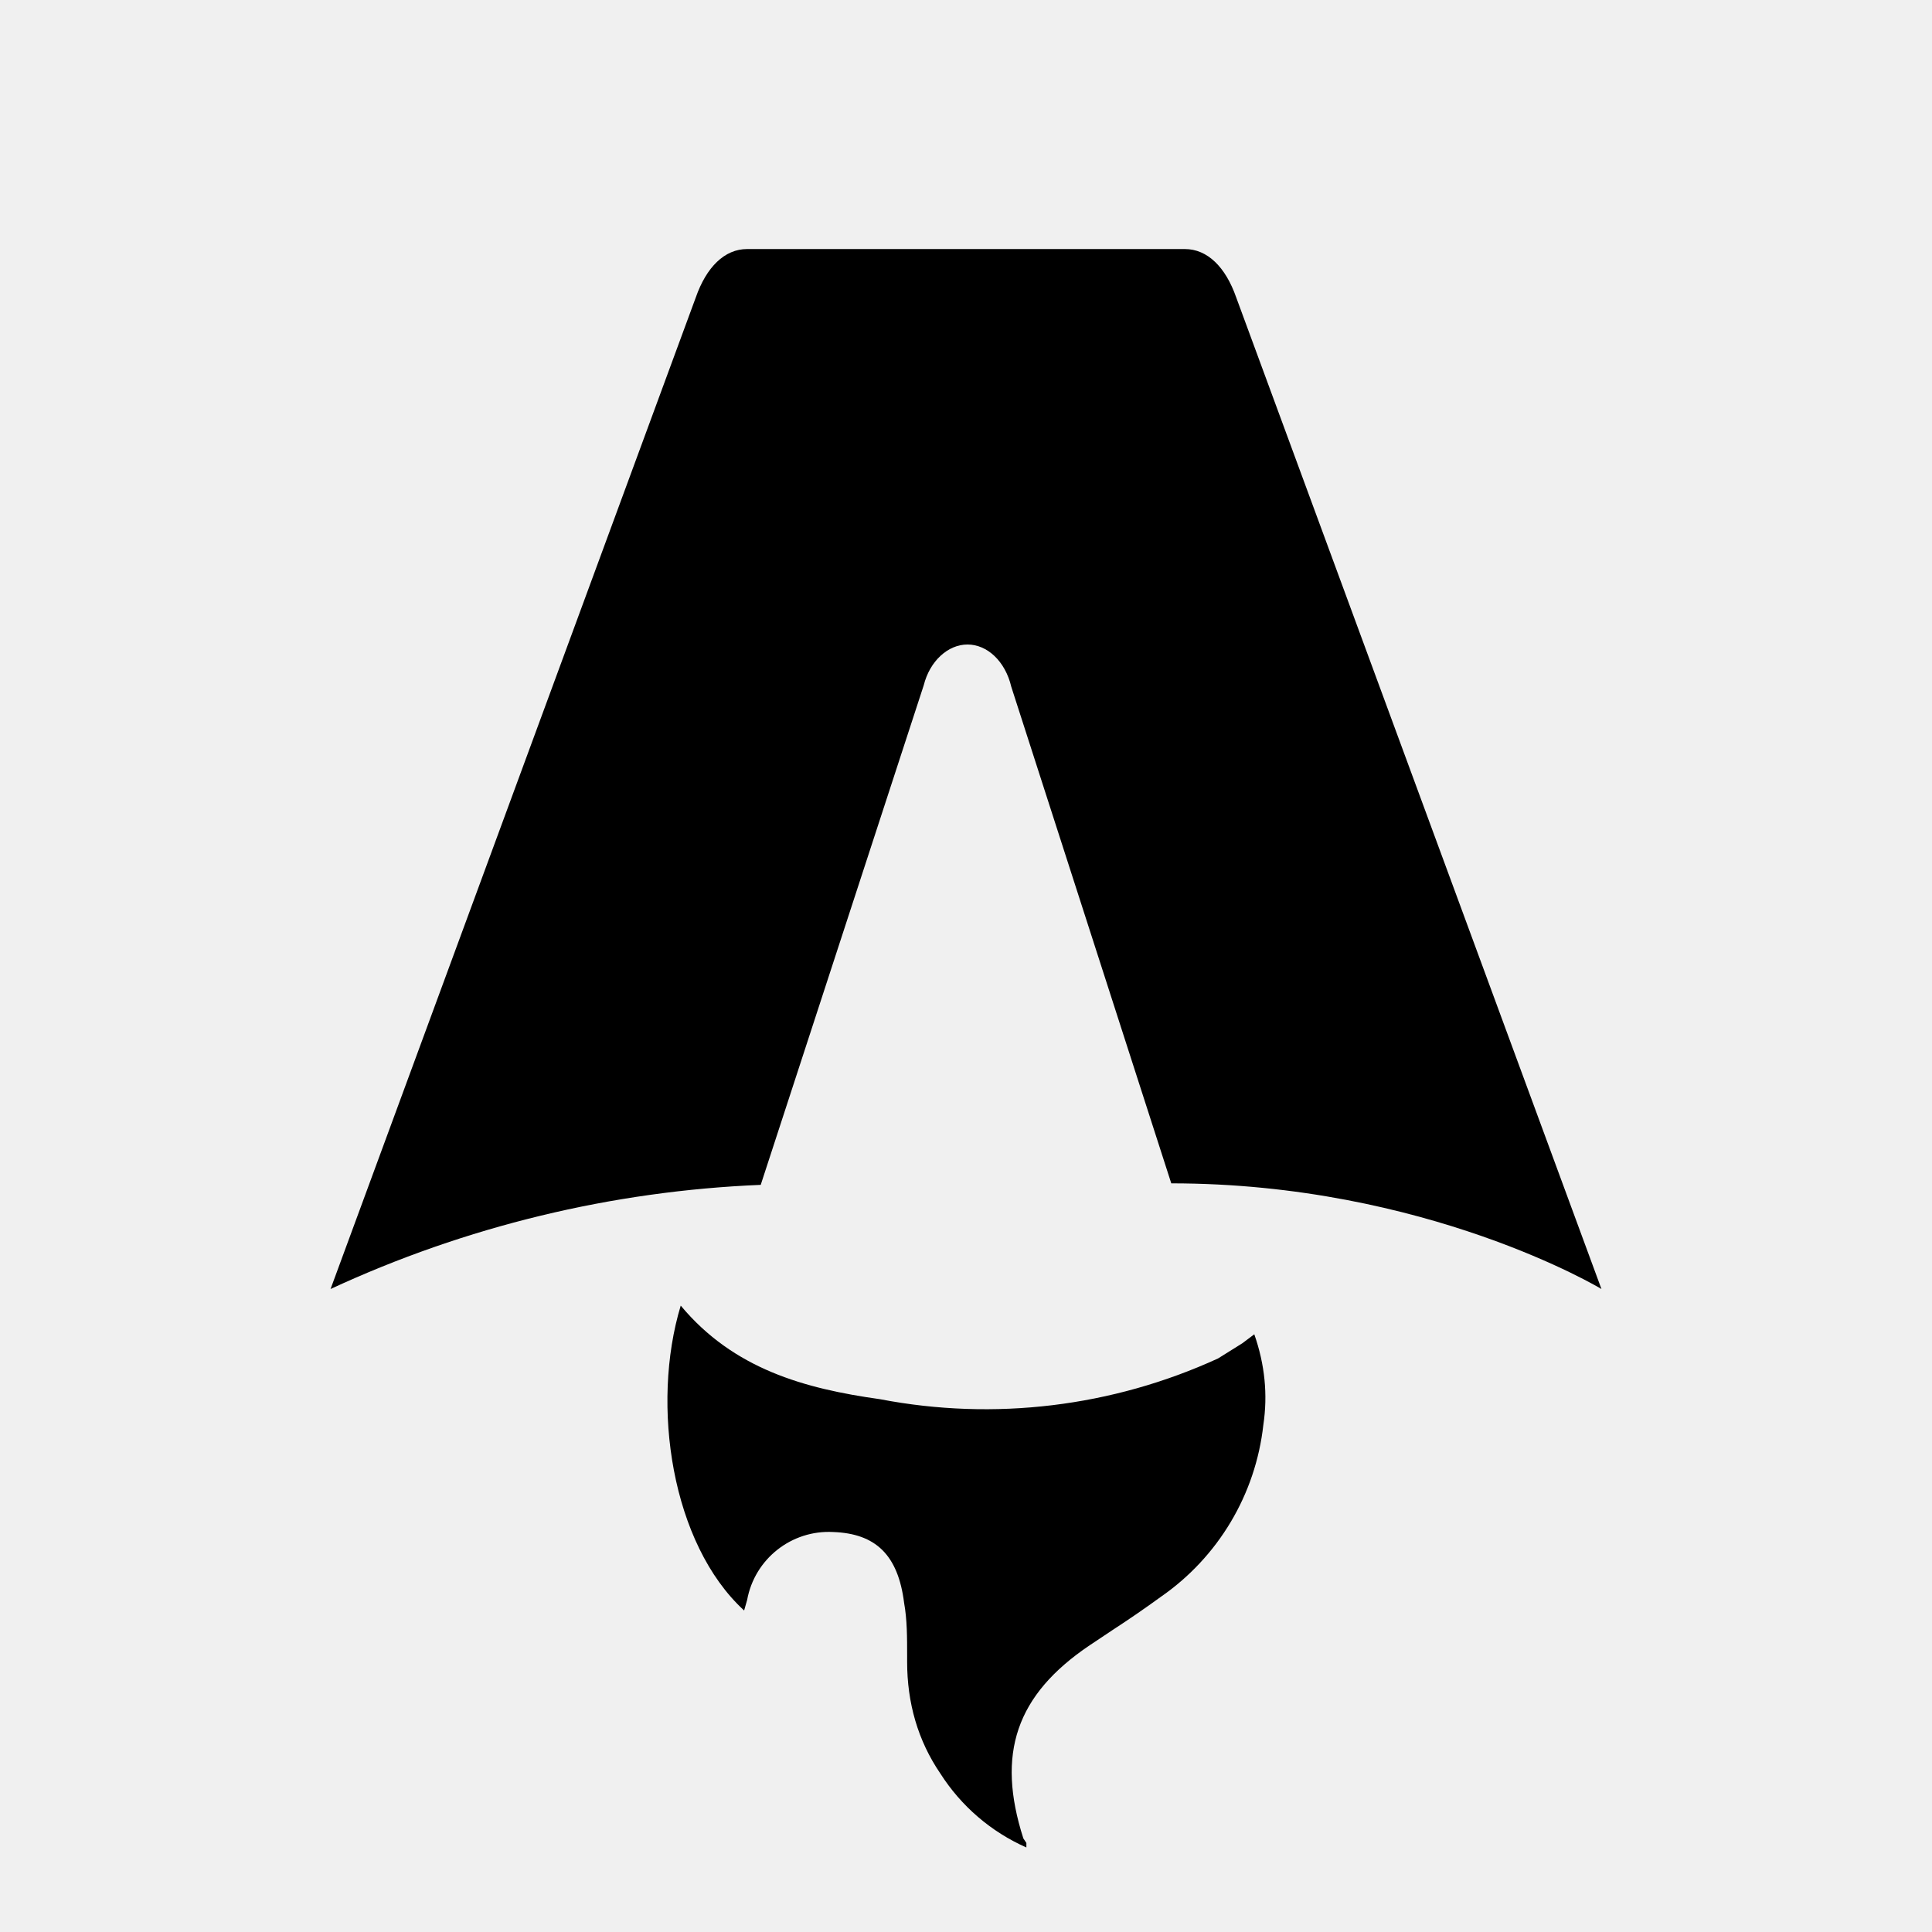
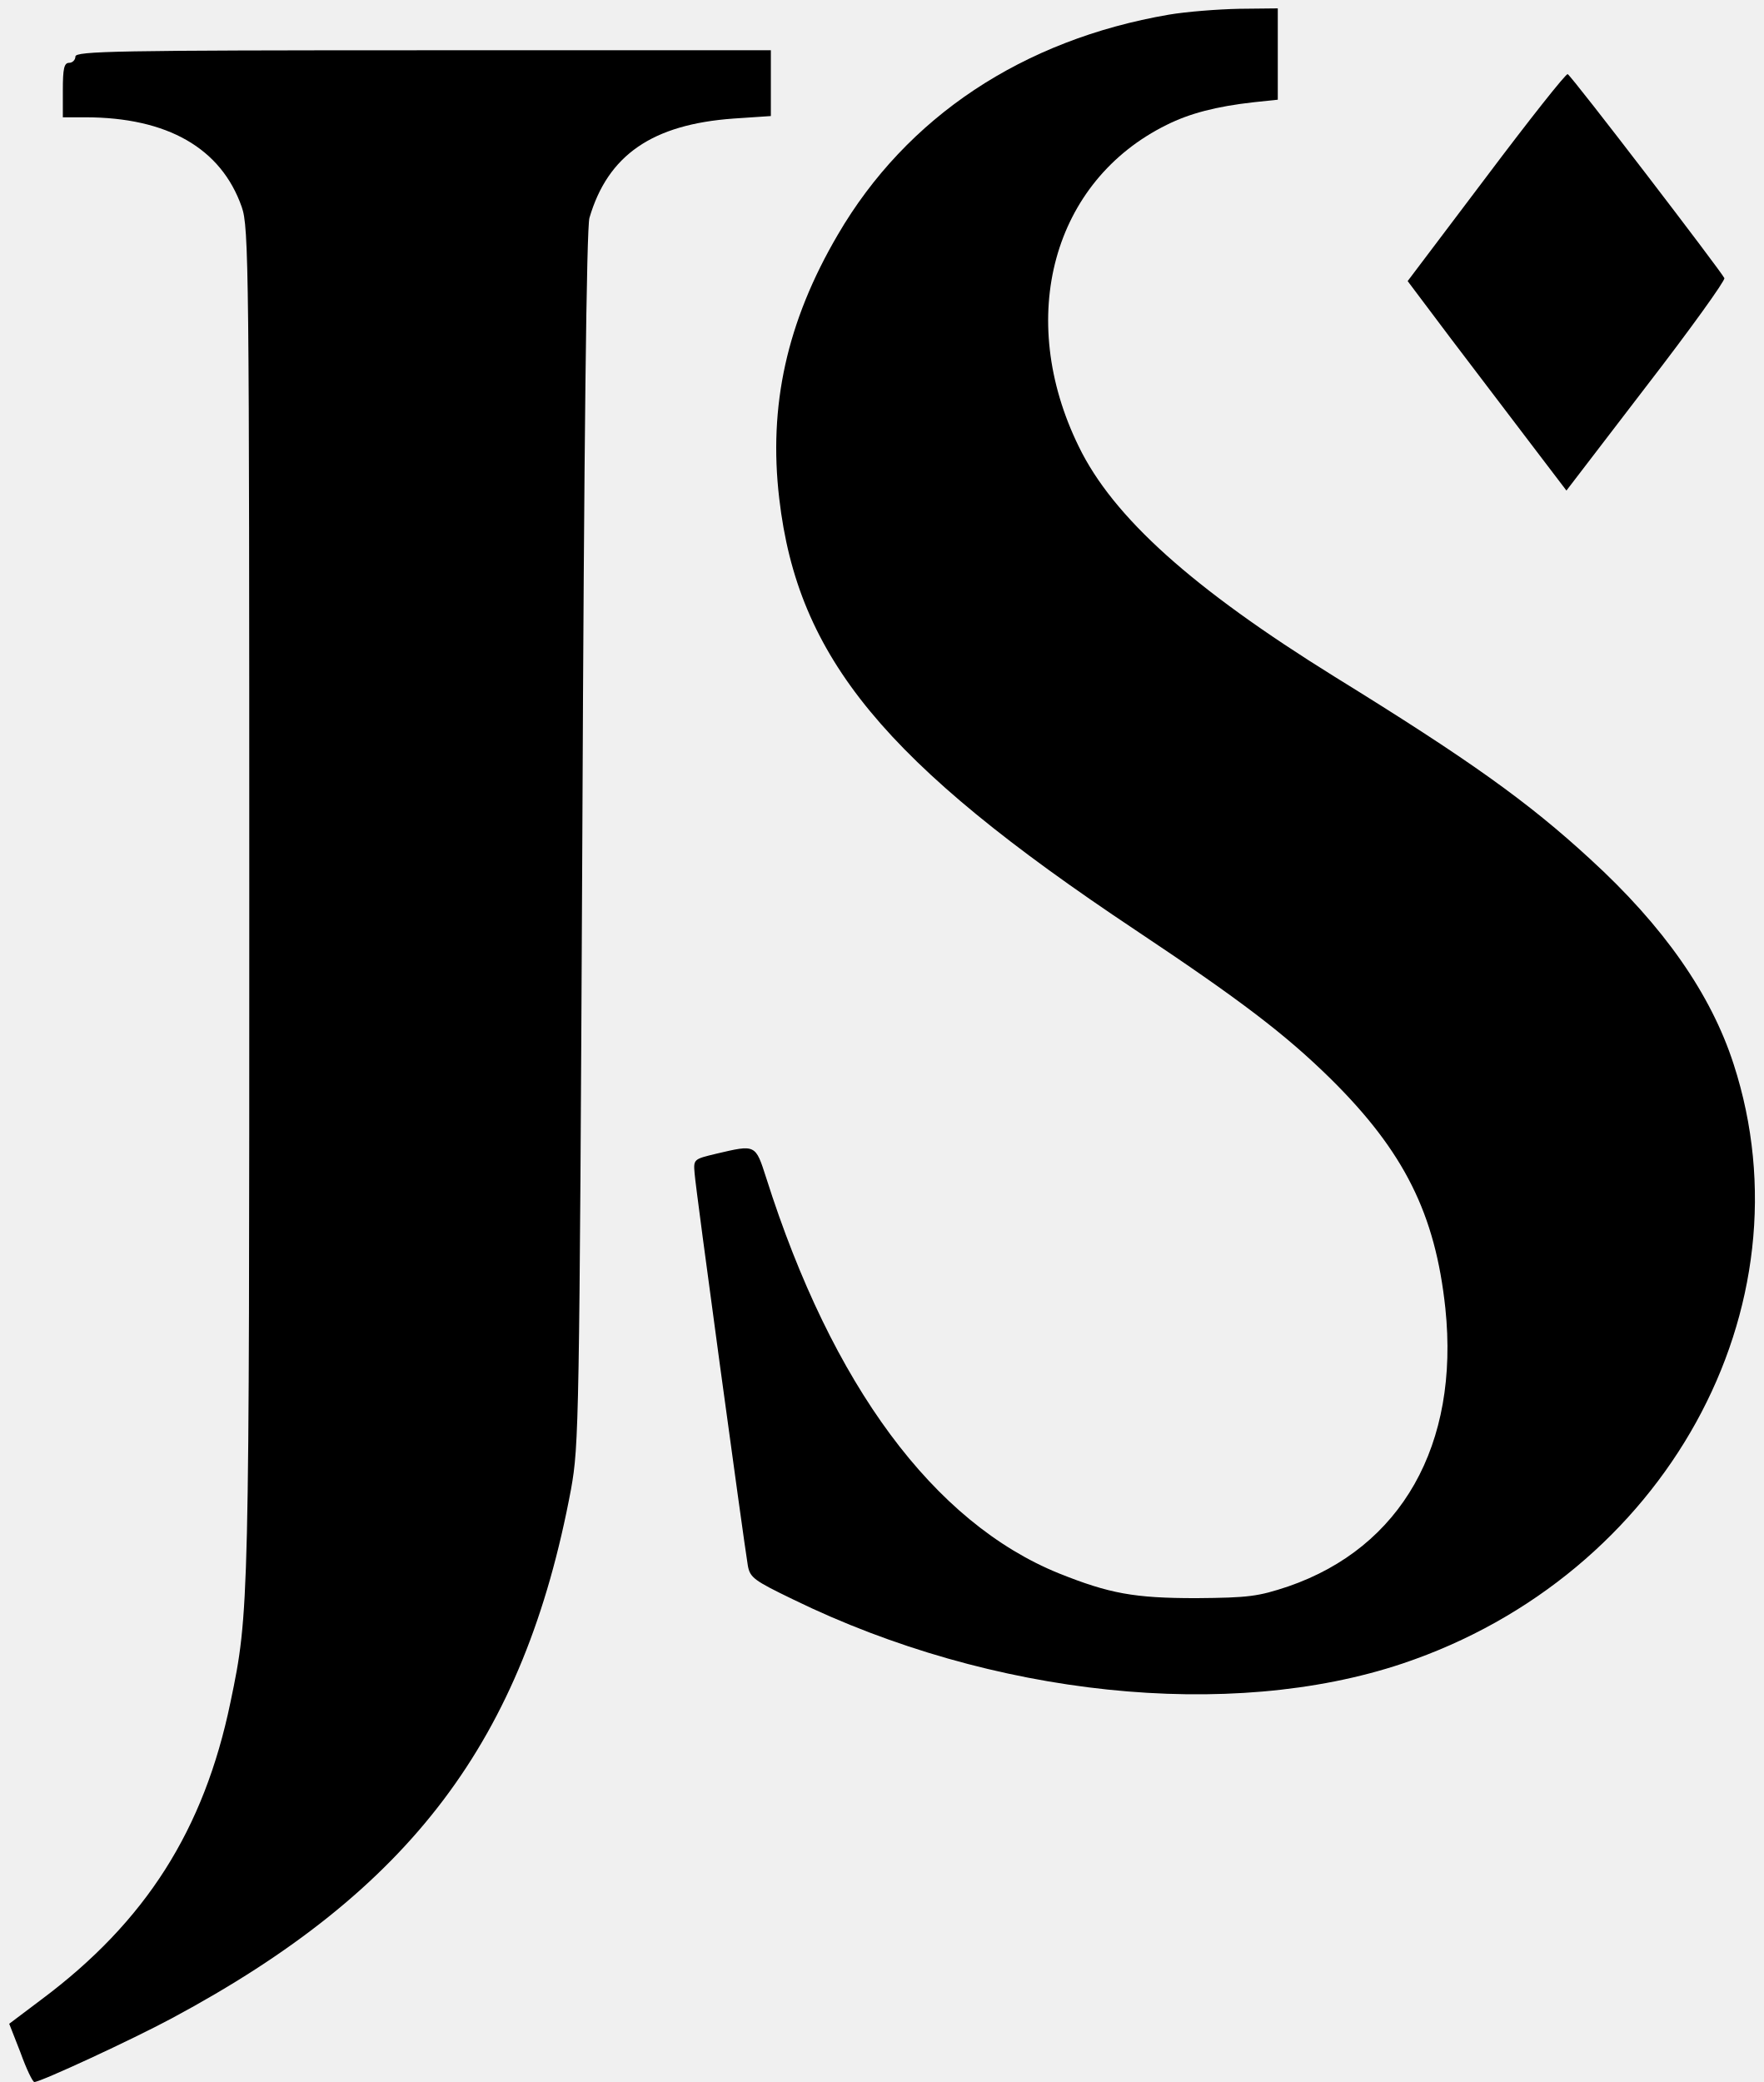
- <svg xmlns="http://www.w3.org/2000/svg" fill="none" viewBox="0 0 128 128">
-   <path d="M50.4 78.5a75.1 75.1 0 0 0-28.5 6.9l24.2-65.7c.7-2 1.9-3.2 3.4-3.2h29c1.5 0 2.7 1.2 3.4 3.2l24.2 65.7s-11.6-7-28.5-7L67 45.5c-.4-1.7-1.6-2.8-2.9-2.8-1.3 0-2.5 1.1-2.9 2.7L50.4 78.5Zm-1.1 28.2Zm-4.2-20.2c-2 6.6-.6 15.8 4.2 20.2a17.5 17.5 0 0 1 .2-.7 5.5 5.5 0 0 1 5.7-4.5c2.8.1 4.3 1.5 4.7 4.7.2 1.1.2 2.3.2 3.5v.4c0 2.7.7 5.2 2.2 7.4a13 13 0 0 0 5.7 4.9v-.3l-.2-.3c-1.8-5.6-.5-9.5 4.4-12.8l1.5-1a73 73 0 0 0 3.2-2.2 16 16 0 0 0 6.8-11.4c.3-2 .1-4-.6-6l-.8.6-1.6 1a37 37 0 0 1-22.4 2.7c-5-.7-9.7-2-13.2-6.2Z" />
-   <style>
-         path { fill: #000; }
-         @media (prefers-color-scheme: dark) {
-             path { fill: #FFF; }
-         }
-     </style>
+ <svg xmlns="http://www.w3.org/2000/svg" version="1.0" width="421pt" height="497pt" viewBox="0 0 421 497" preserveAspectRatio="xMidYMid meet">
+   <g transform="translate(0,497) scale(0.1,-0.1)" fill="#000000" stroke="none">
+     <path d="M2790 4935 c-349 -60 -626 -244 -790 -525 -122 -208 -166 -409 -140 -630 44 -380 251 -631 850 -1030 252 -168 358 -249 466 -355 176 -174 250 -323 274 -548 34 -326 -105 -571 -375 -664 -72 -24 -94 -27 -220 -28 -148 0 -207 11 -327 59 -299 121 -542 449 -699 944 -26 81 -25 80 -119 58 -54 -13 -55 -13 -52 -47 2 -34 117 -876 127 -936 5 -29 15 -36 108 -81 475 -232 1043 -291 1455 -153 626 210 979 849 790 1431 -54 167 -167 329 -342 489 -150 138 -289 237 -611 436 -338 210 -528 380 -610 549 -151 308 -62 634 210 768 54 27 118 44 208 54 l57 6 0 109 0 109 -92 -1 c-51 -1 -127 -7 -168 -14z" />
+     <path d="M180 4835 c0 -8 -7 -15 -15 -15 -12 0 -15 -14 -15 -65 l0 -65 53 0 c197 0 325 -74 374 -214 17 -48 18 -144 18 -1656 0 -1689 0 -1699 -45 -1914 -63 -304 -202 -523 -451 -709 l-77 -58 27 -69 c14 -39 29 -70 33 -70 15 0 233 101 328 152 571 306 841 664 953 1263 19 106 20 156 27 1555 4 938 10 1457 17 1480 44 150 150 223 344 237 l89 6 0 78 0 79 -830 0 c-731 0 -830 -2 -830 -15z" />
+     <path d="M3548 4548 l-188 -249 103 -137 c57 -75 143 -188 190 -250 l86 -113 190 248 c105 136 189 253 187 259 -5 13 -364 482 -374 487 -4 2 -91 -108 -194 -245z" />
+   </g>
</svg>
